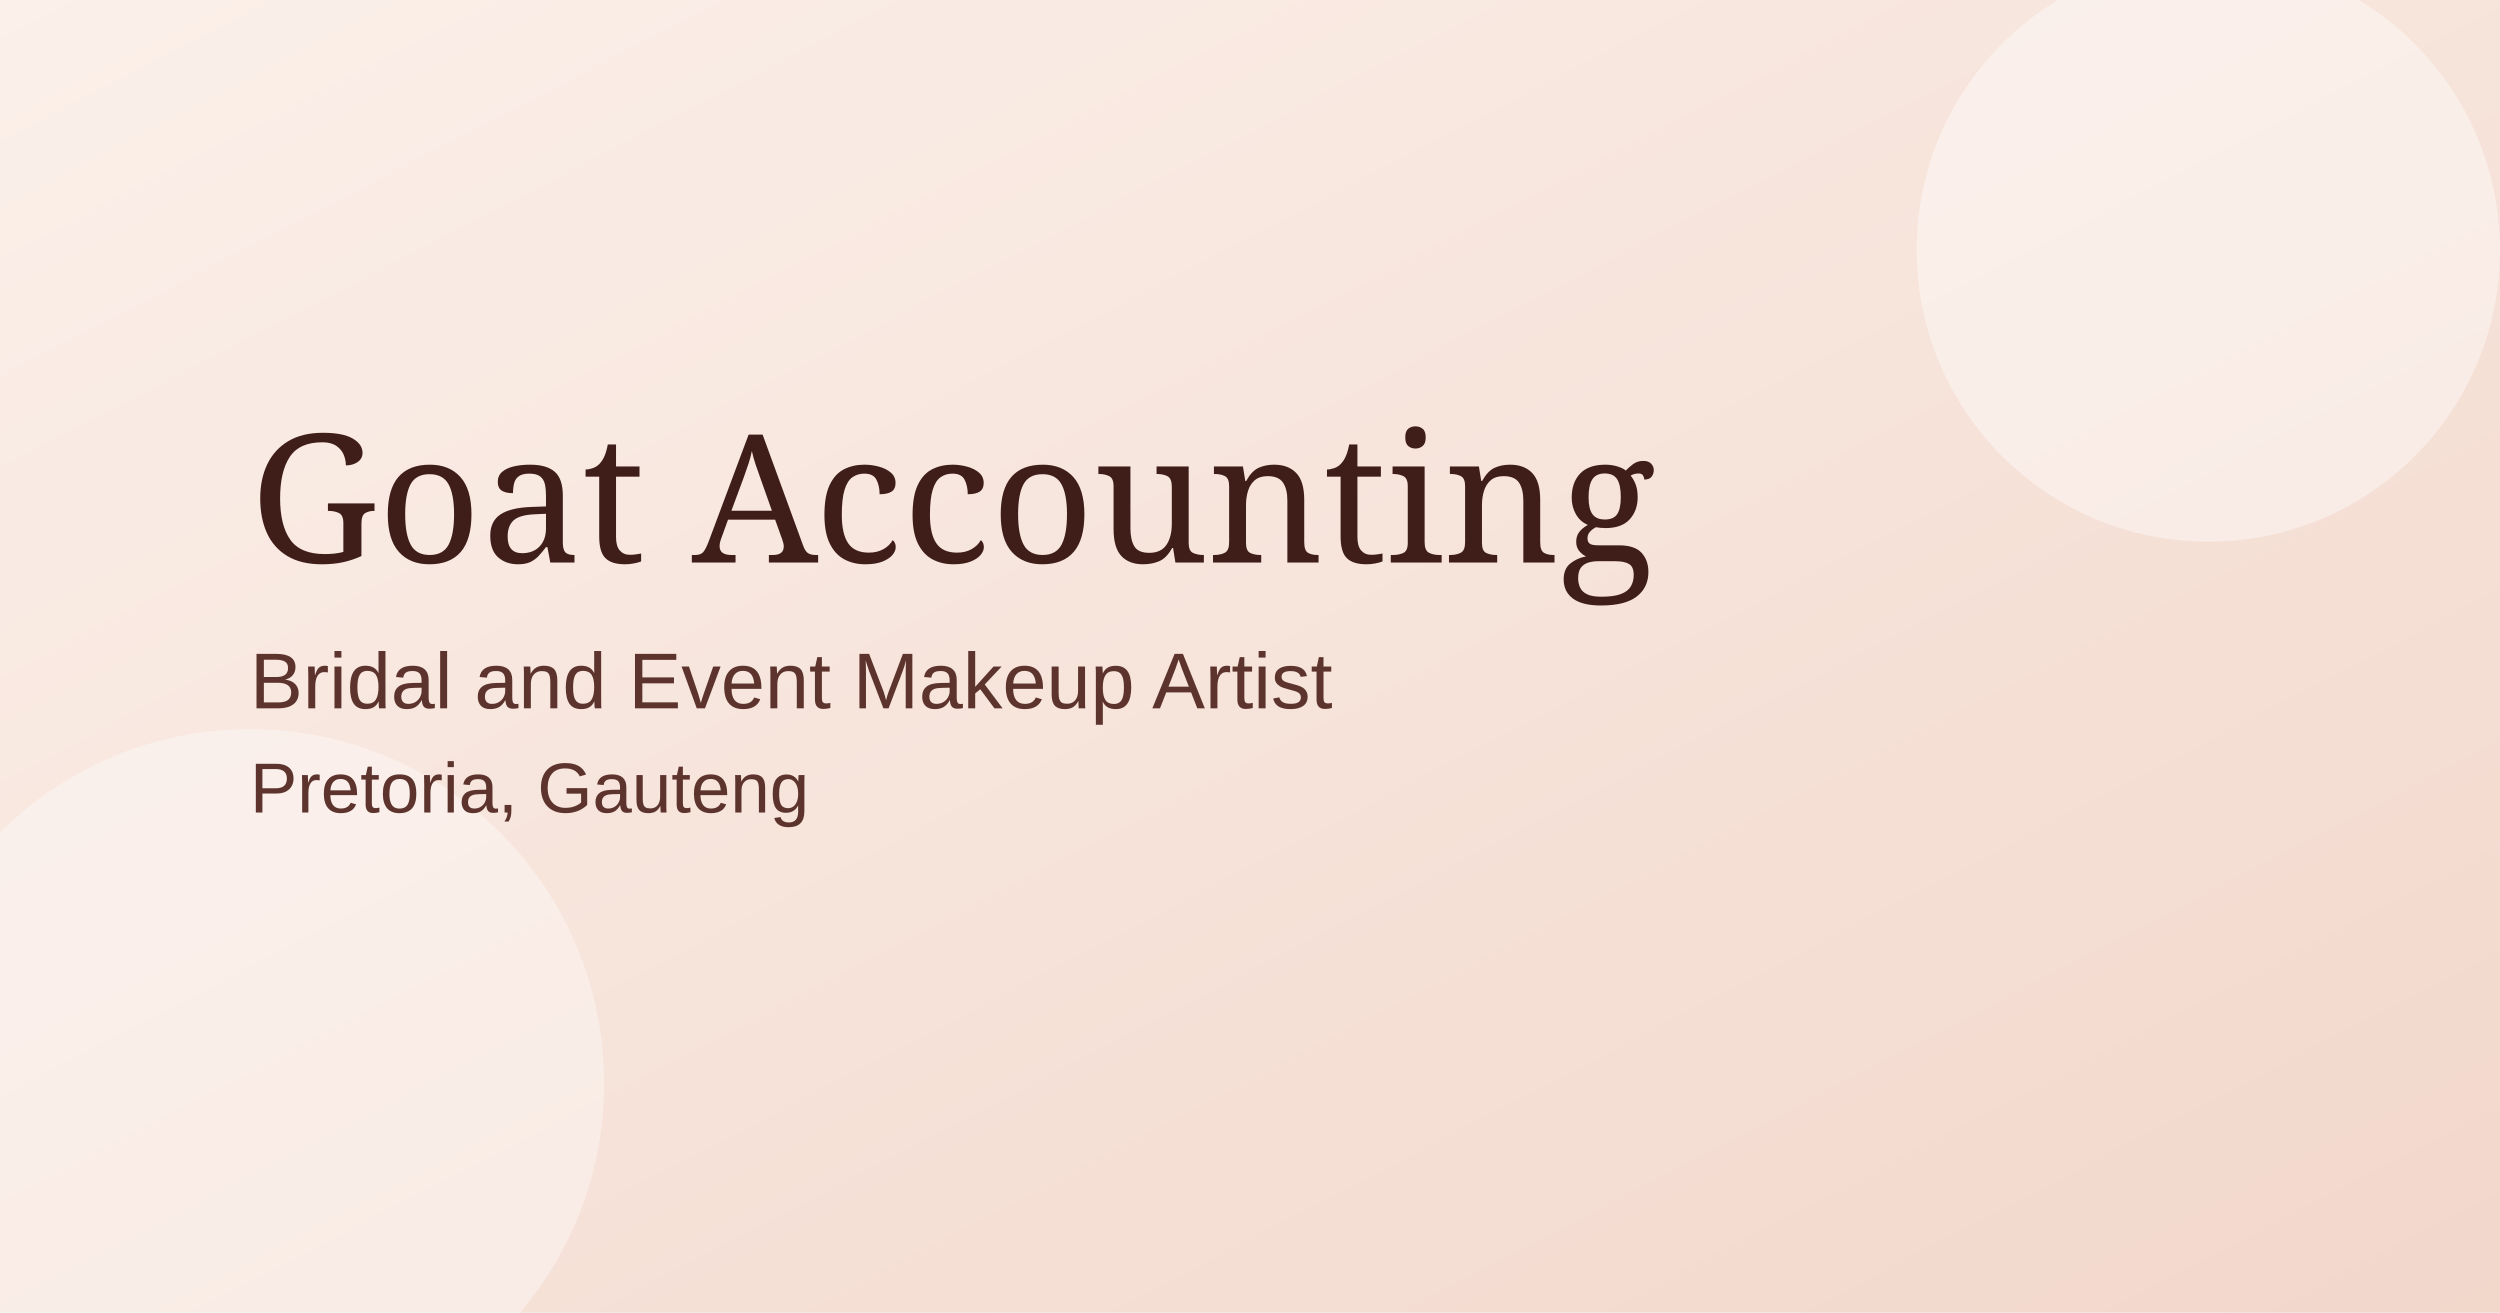
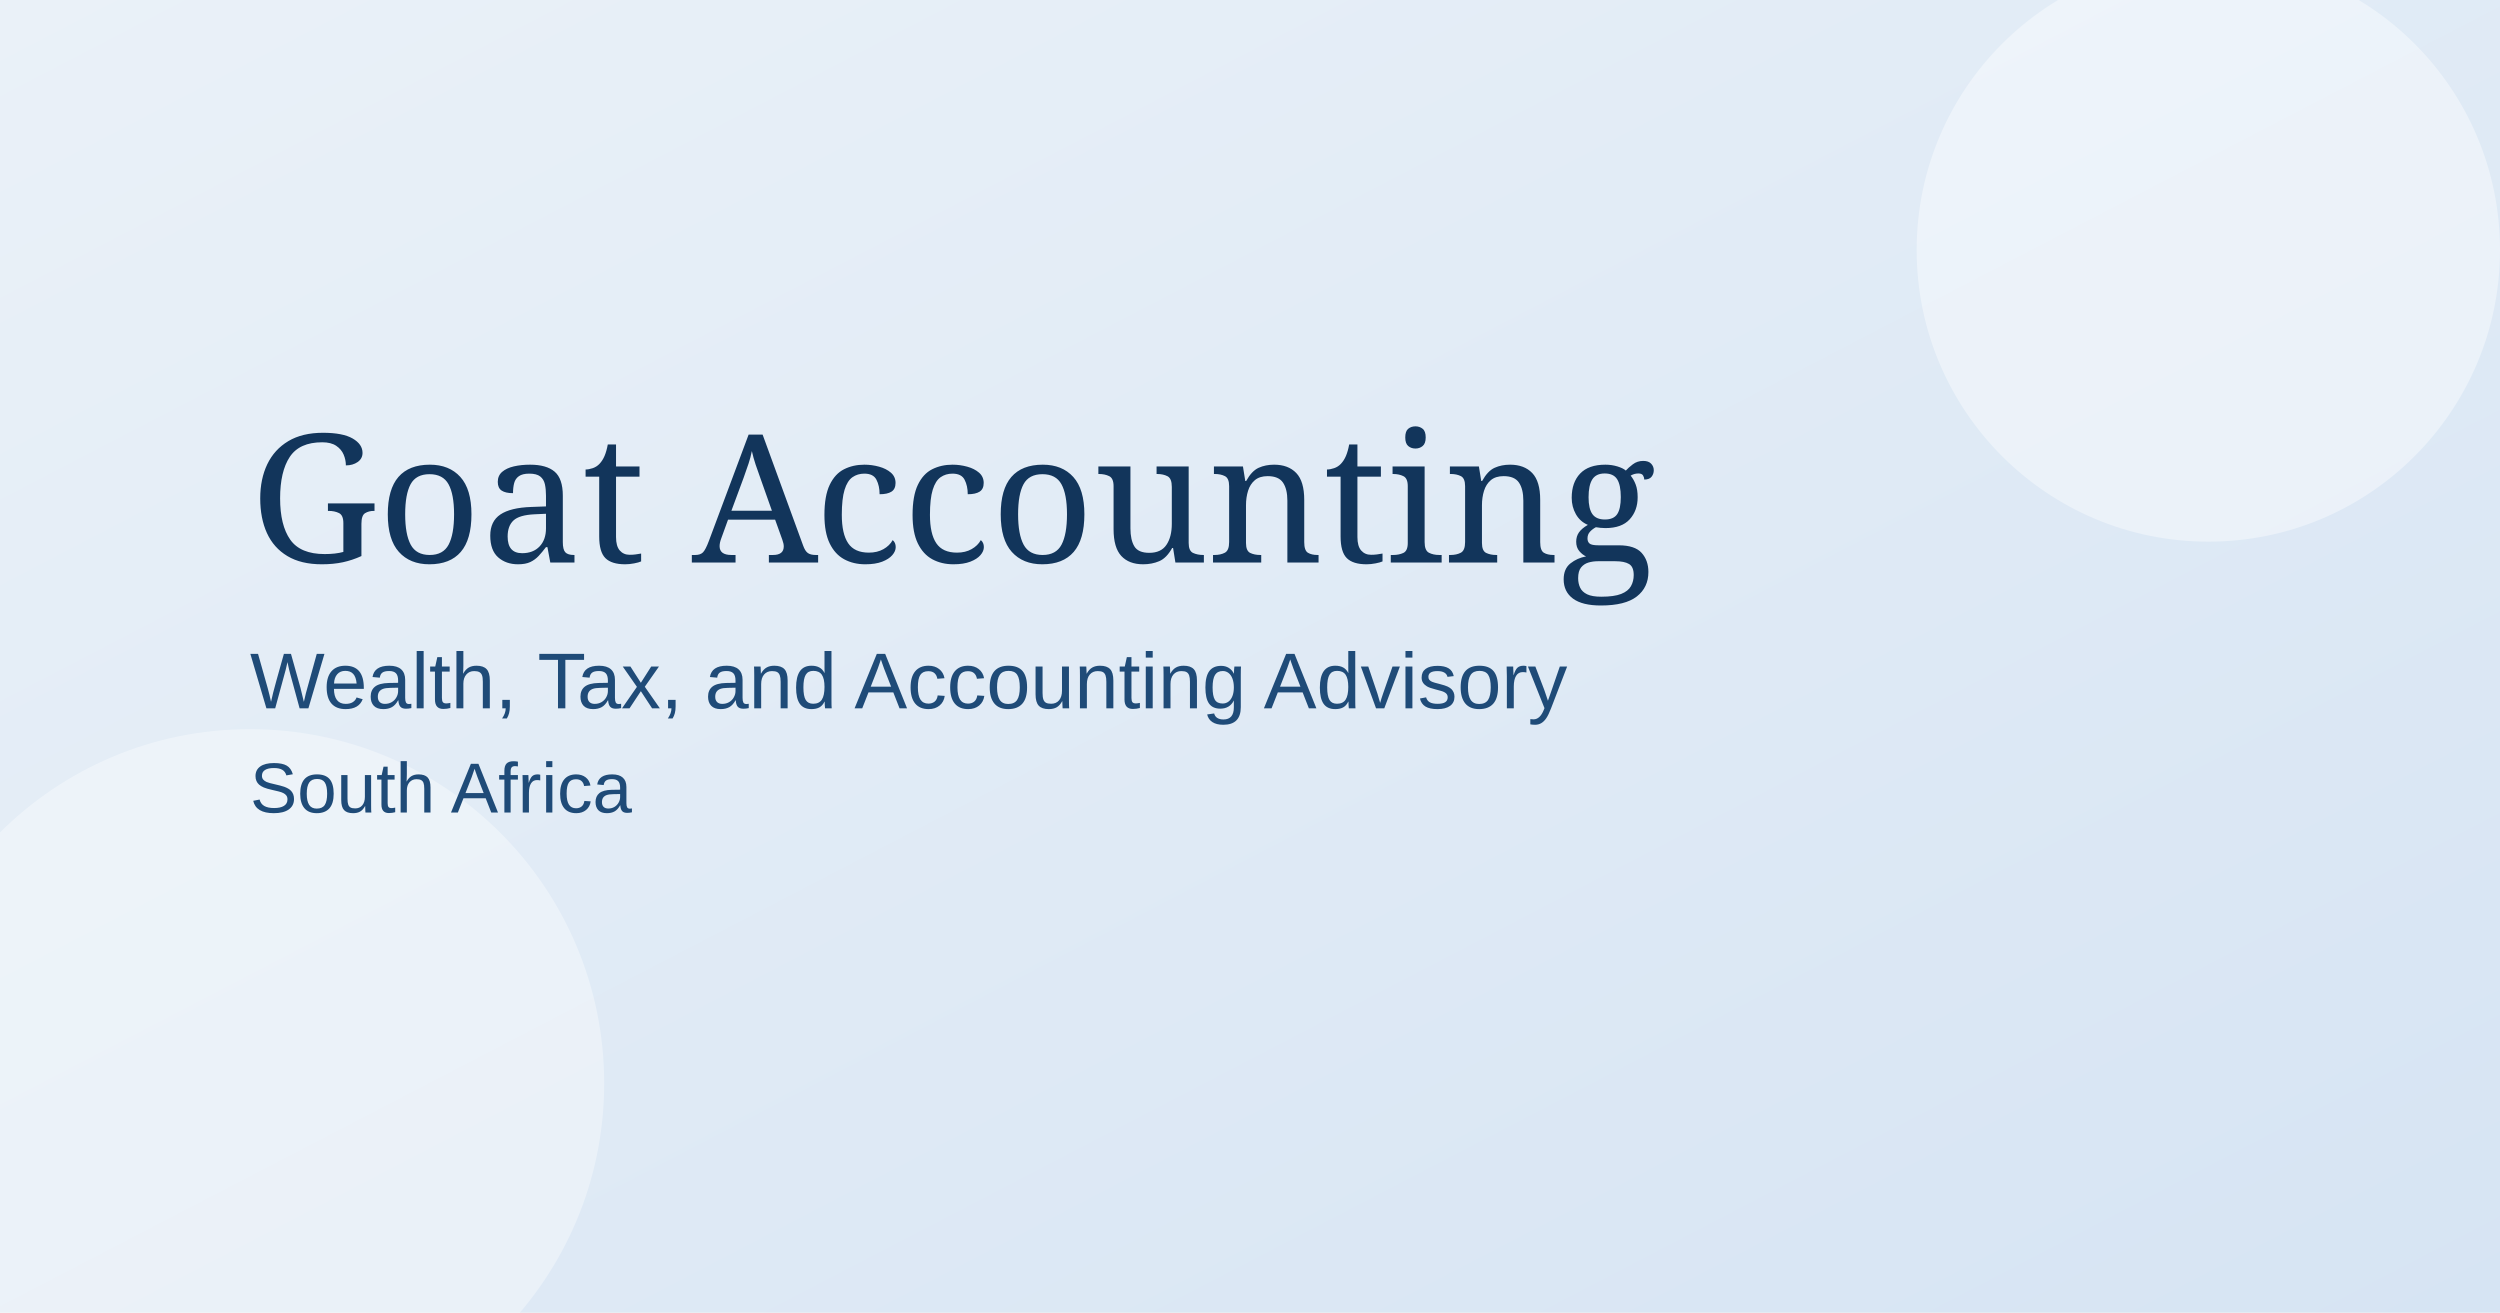
<svg xmlns="http://www.w3.org/2000/svg" width="1200" height="630" viewBox="0 0 1200 630" role="img" aria-labelledby="title desc">
  <defs>
    <linearGradient id="bg" x1="0" y1="0" x2="1" y2="1">
-       <stop offset="0%" stop-color="#fbf0ea" />
-       <stop offset="100%" stop-color="#f2d7cb" />
+       <stop offset="0%" stop-color="#eaf1f8" />
+       <stop offset="100%" stop-color="#d6e4f3" />
    </linearGradient>
  </defs>
  <rect width="1200" height="630" fill="url(#bg)" />
  <circle cx="1060" cy="120" r="140" fill="#ffffff" opacity="0.4" />
  <circle cx="120" cy="520" r="170" fill="#ffffff" opacity="0.35" />
-   <text x="120" y="270" font-family="'Cormorant Garamond', Georgia, serif" font-size="86" fill="#3f1d19">Goat Accounting</text>
-   <text x="120" y="340" font-family="'Source Sans 3', Arial, sans-serif" font-size="38" fill="#5d342d">Bridal and Event Makeup Artist</text>
-   <text x="120" y="390" font-family="'Source Sans 3', Arial, sans-serif" font-size="34" fill="#5d342d">Pretoria, Gauteng</text>
+   <text x="120" y="270" font-family="'Cormorant Garamond', Georgia, serif" font-size="86" fill="#12355b">Goat Accounting</text>
+   <text x="120" y="340" font-family="'Source Sans 3', Arial, sans-serif" font-size="38" fill="#1f4b78">Wealth, Tax, and Accounting Advisory</text>
+   <text x="120" y="390" font-family="'Source Sans 3', Arial, sans-serif" font-size="34" fill="#1f4b78">South Africa</text>
</svg>
